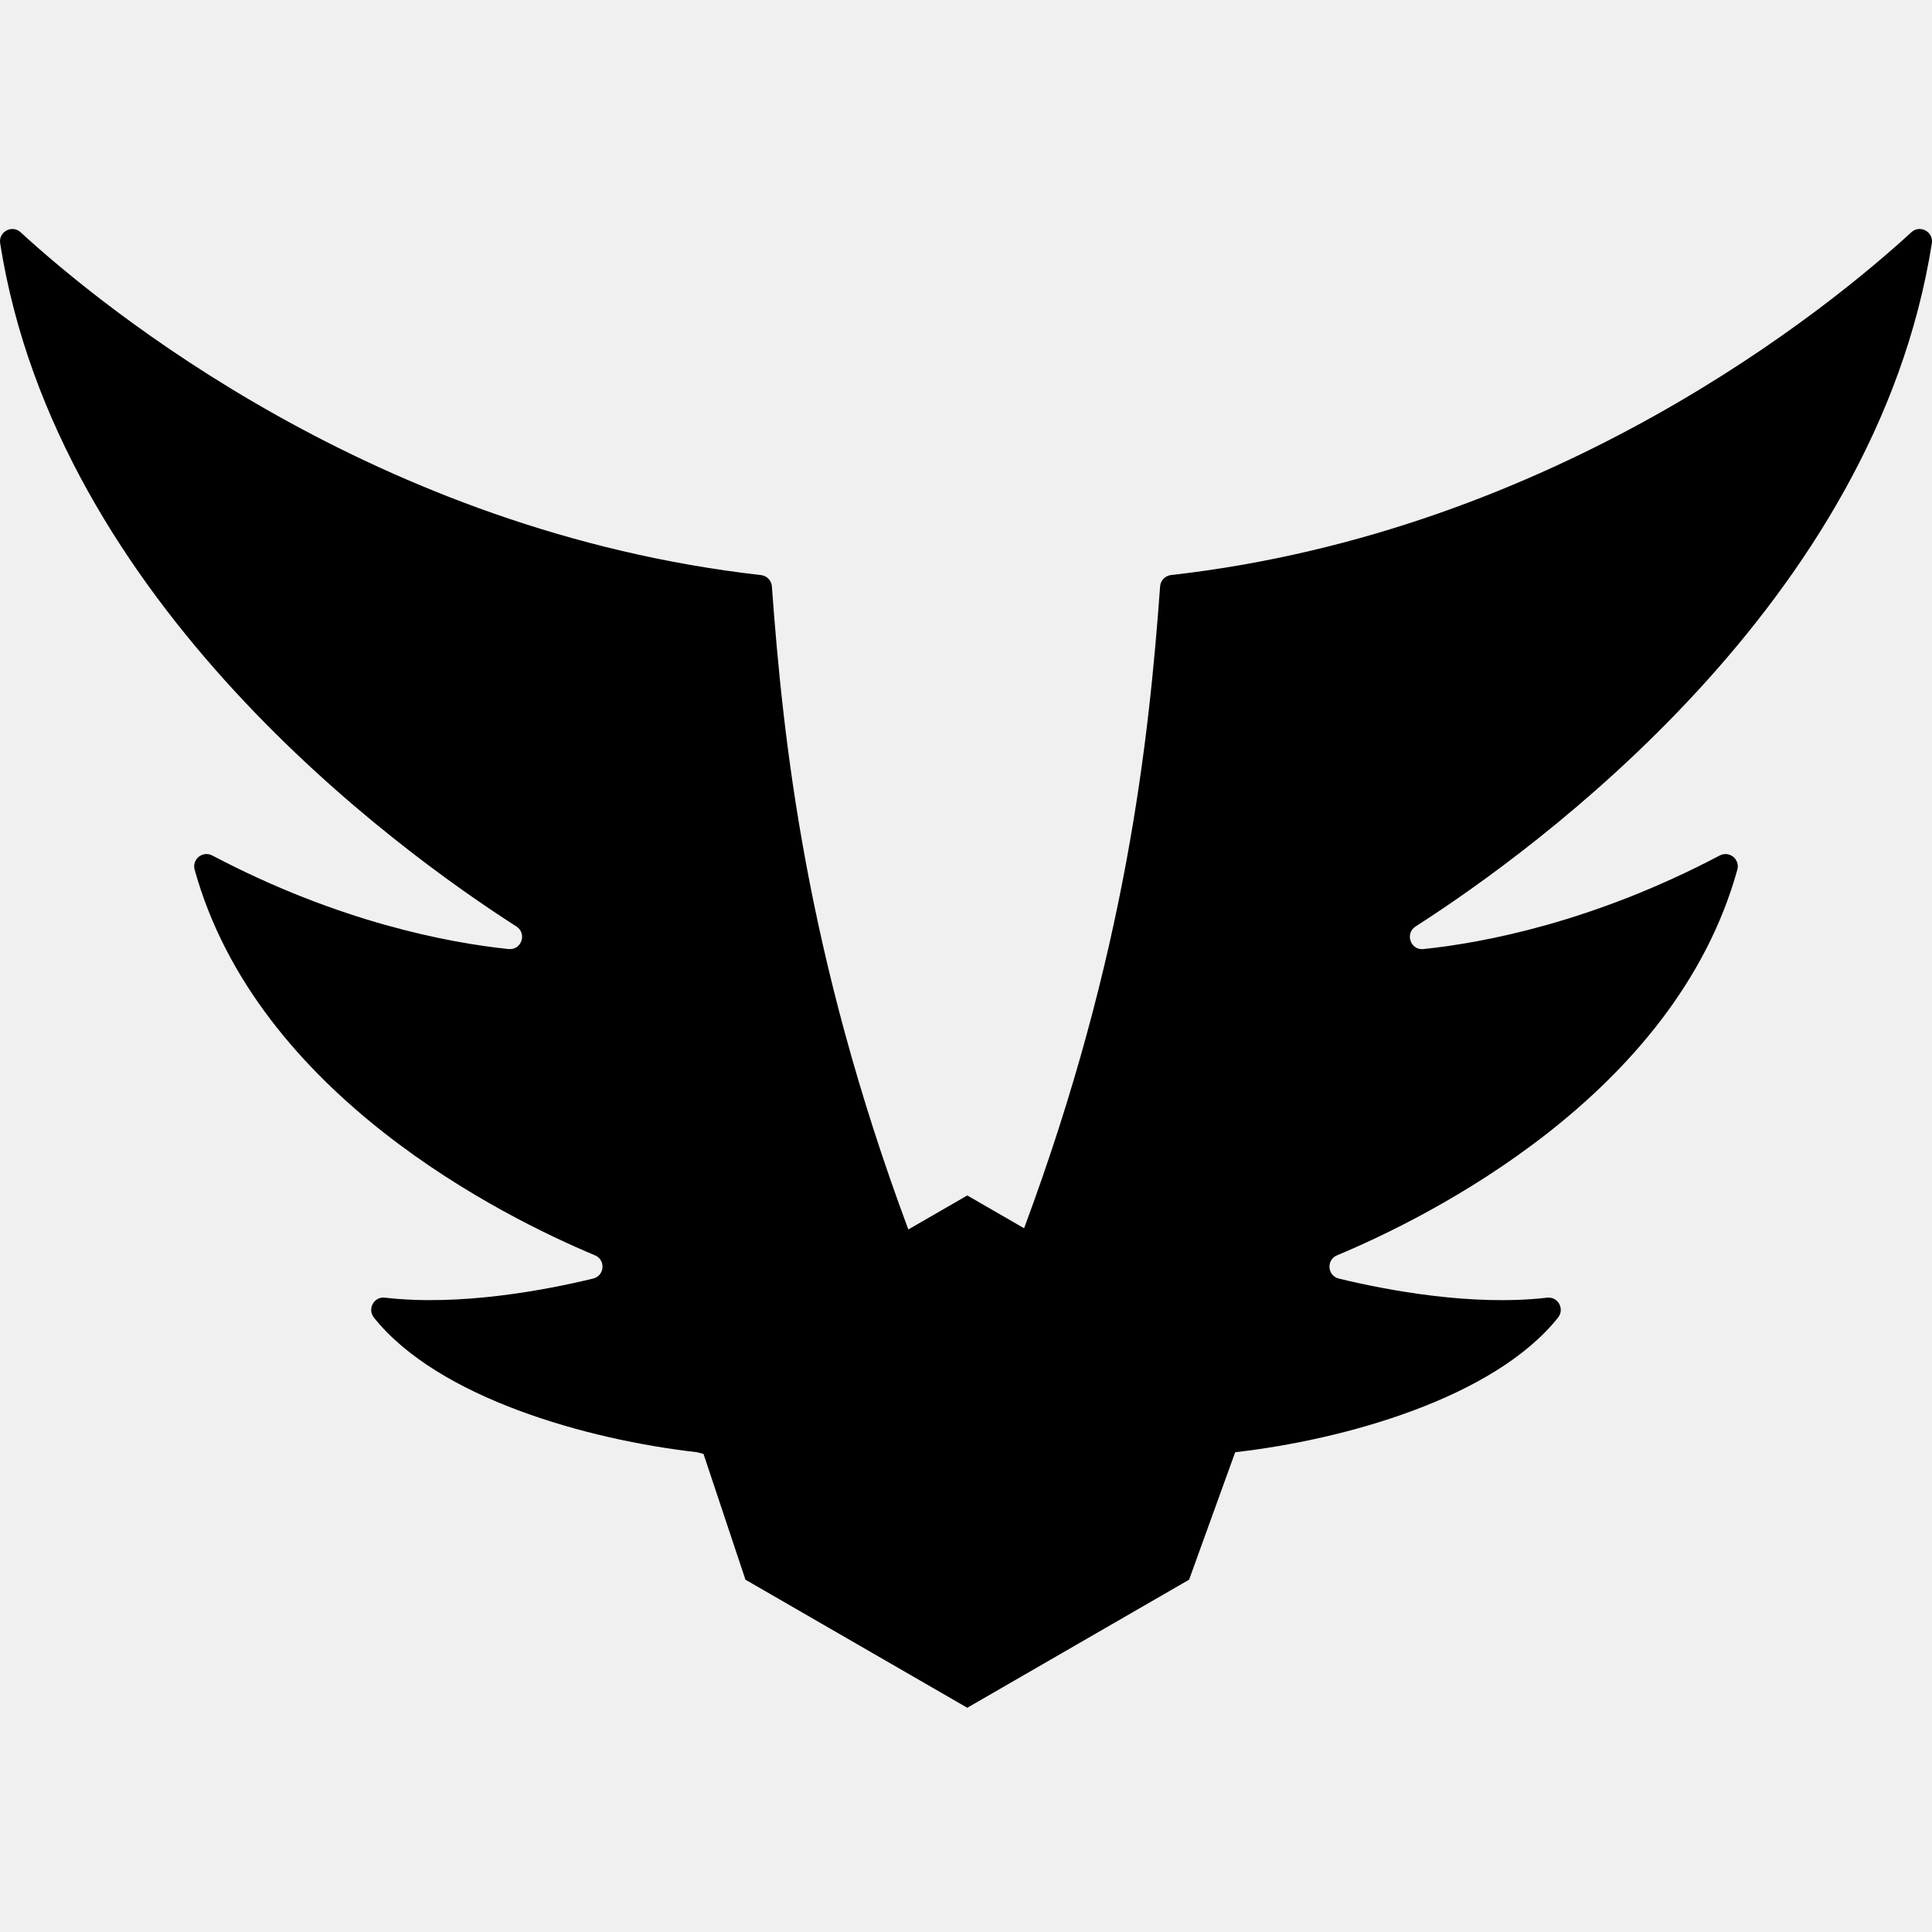
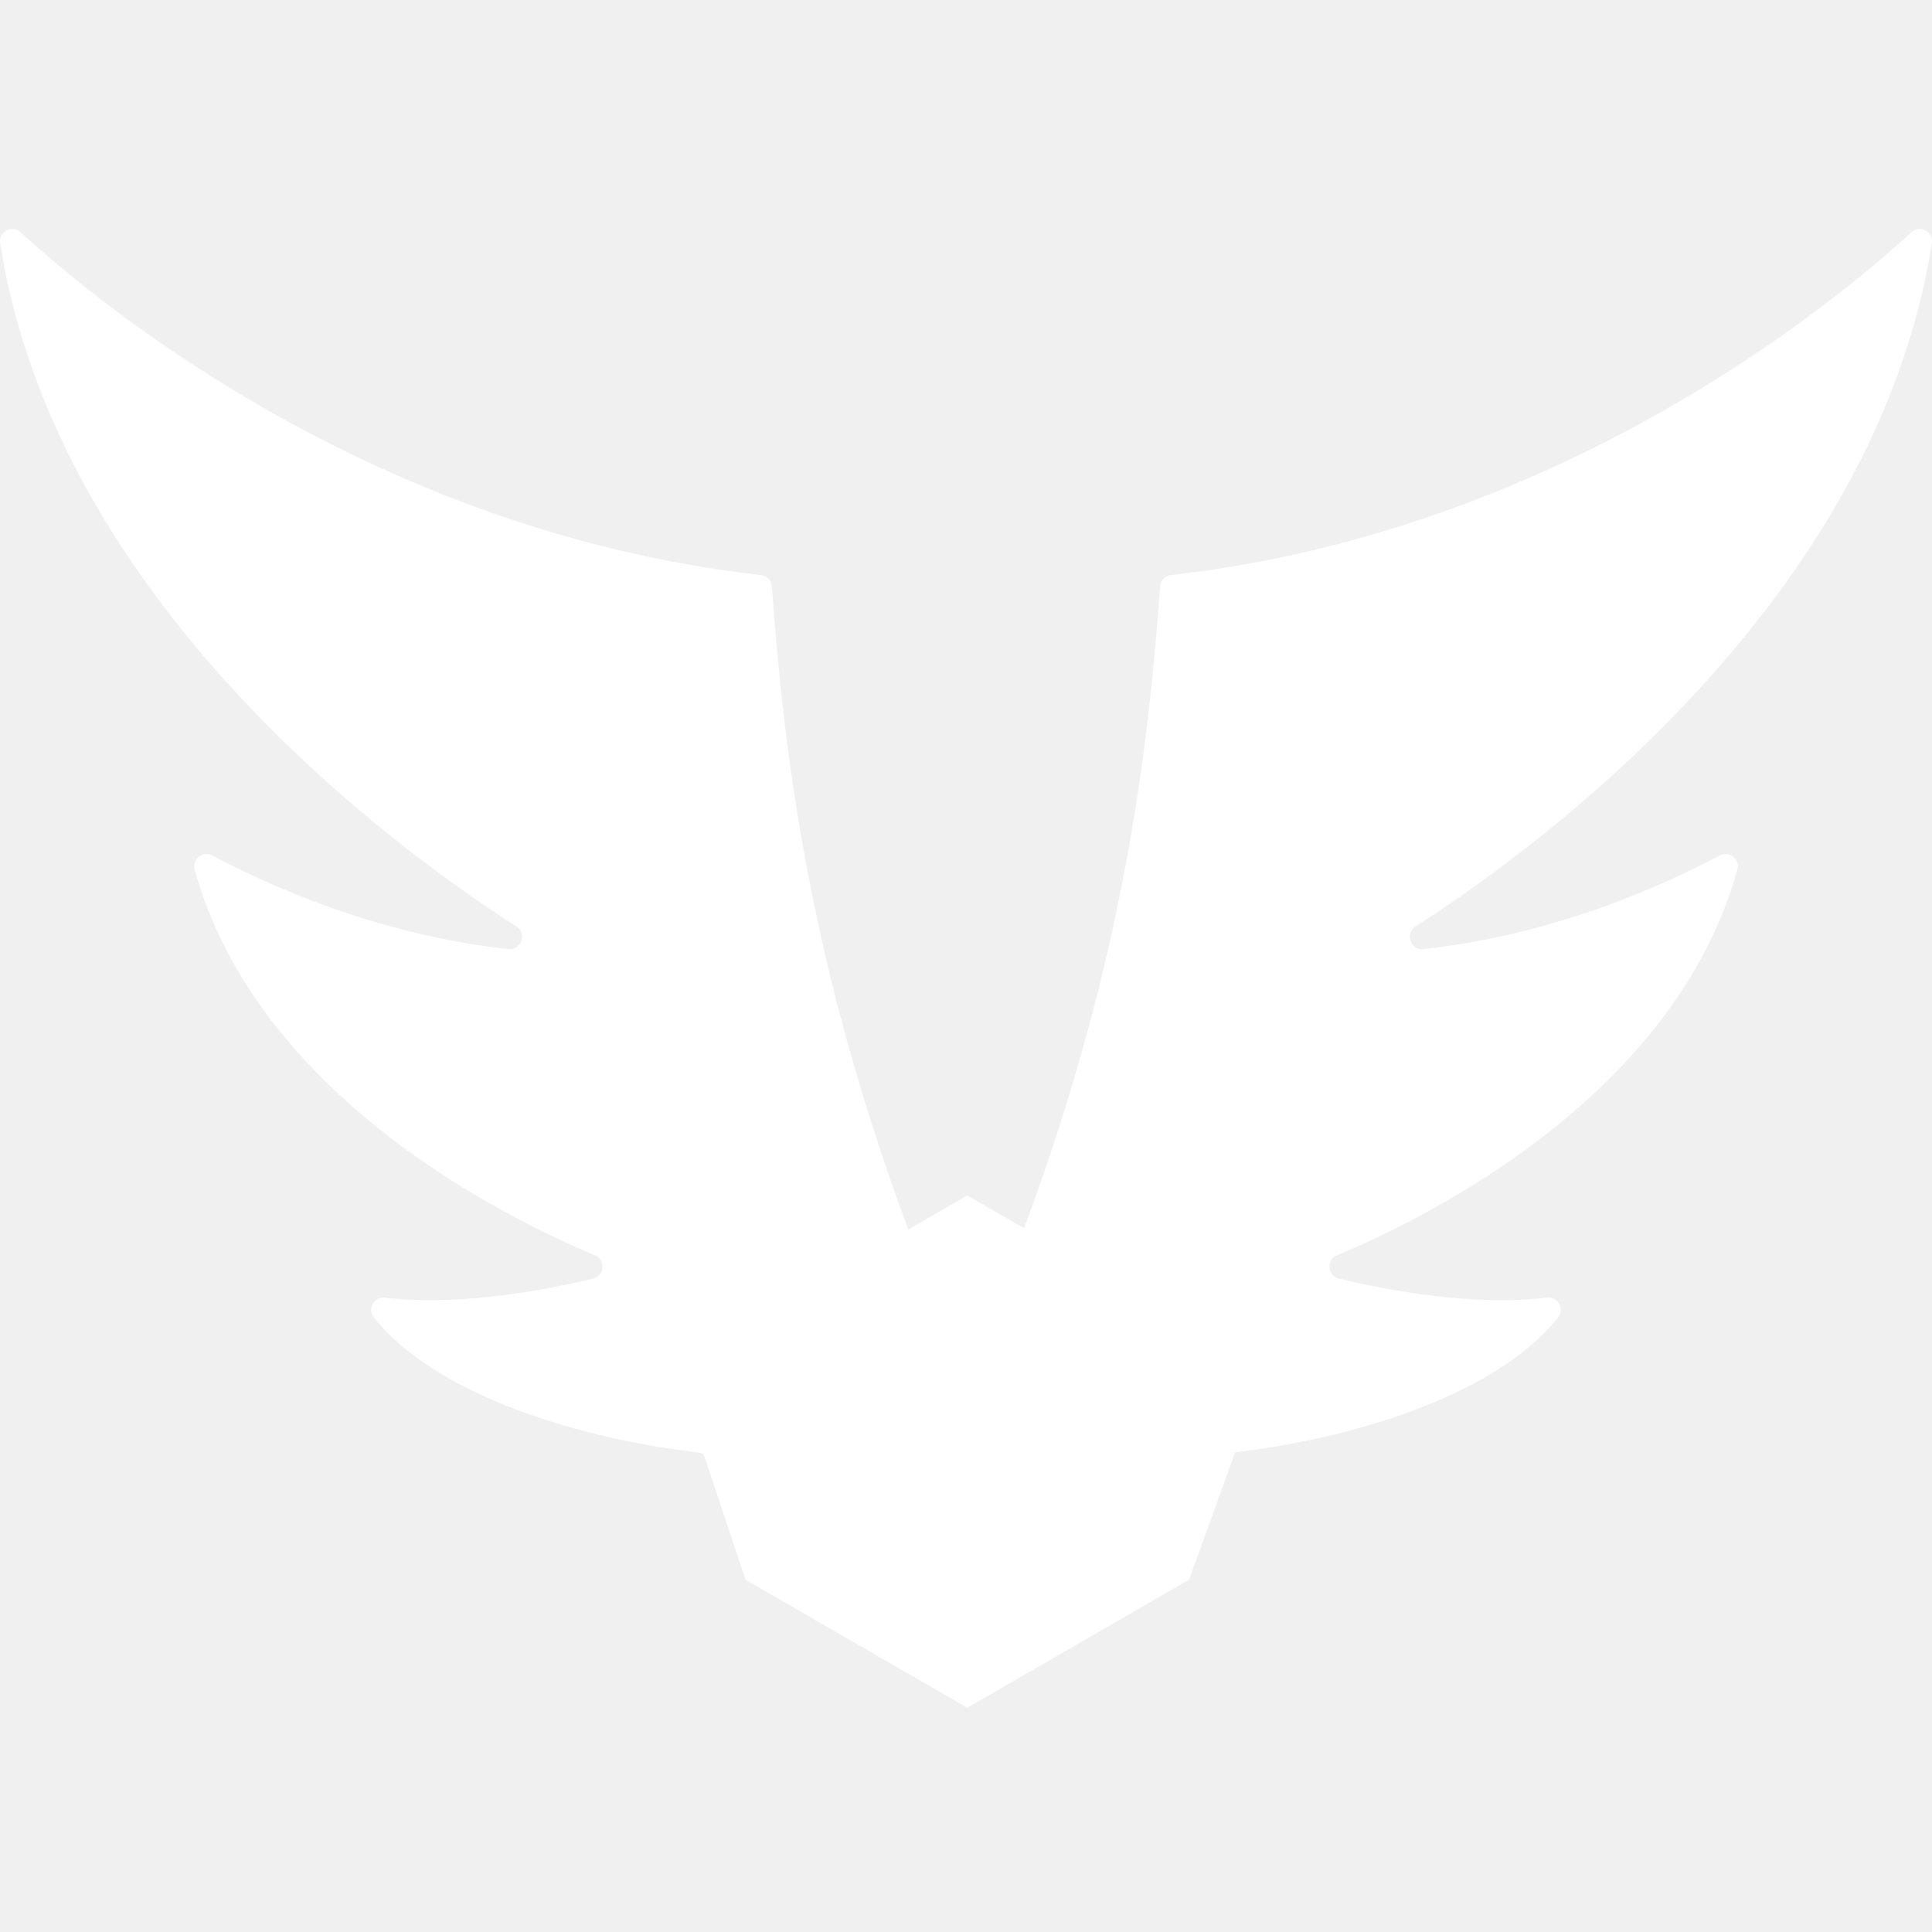
<svg xmlns="http://www.w3.org/2000/svg" width="89.293mm" height="89.293mm" viewBox="0 0 89.293 89.293" version="1.1" id="svg5">
  <defs id="defs2">
    <clipPath clipPathUnits="userSpaceOnUse" id="clipPath934">
      <path d="M 0,300 H 300 V 0 H 0 Z" id="path932" />
    </clipPath>
  </defs>
  <g id="layer1" transform="translate(32.11333,-3.047766)">
-     <path d="m 33.313,45.866 c 5.527,-3.54 21.247,-14.945 23.859,-31.576 0.083,-0.53 -0.55,-0.872 -0.945,-0.509 -3.75,3.442 -16.383,13.826 -34.219,15.845 -0.271,0.031 -0.483,0.247 -0.503,0.52 -0.521,7.116 -1.56,16.963 -6.287,29.669 l -2.626,-1.516 -2.724,1.572 C 5.124,47.139 4.083,37.274 3.561,30.147 3.541,29.874 3.329,29.658 3.058,29.627 -14.778,27.607 -27.411,17.223 -31.161,13.782 c -0.395,-0.363 -1.028,-0.022 -0.945,0.509 2.611,16.631 18.332,28.036 23.859,31.576 0.504,0.323 0.233,1.106 -0.362,1.044 -2.782,-0.29 -7.843,-1.242 -13.692,-4.324 -0.444,-0.234 -0.95,0.174 -0.816,0.657 2.889,10.419 14.266,16.051 18.502,17.822 0.505,0.211 0.447,0.945 -0.085,1.074 -2.19,0.531 -6.144,1.287 -9.621,0.883 -0.511,-0.06 -0.828,0.522 -0.508,0.924 2.959,3.707 9.854,5.643 14.919,6.218 0.024,0.003 0.133,0.031 0.311,0.08 l 1.939,5.813 10.252,5.919 10.252,-5.919 2.131,-5.892 c 5.065,-0.576 11.961,-2.511 14.919,-6.218 0.32,-0.402 0.003,-0.984 -0.508,-0.924 -3.478,0.404 -7.431,-0.352 -9.621,-0.883 -0.532,-0.129 -0.59,-0.863 -0.085,-1.074 4.237,-1.77 15.614,-7.402 18.502,-17.822 0.134,-0.484 -0.371,-0.891 -0.815,-0.657 -5.85,3.082 -10.911,4.034 -13.693,4.324 -0.595,0.062 -0.866,-0.721 -0.362,-1.044" style="fill:#000000;fill-opacity:1;fill-rule:nonzero;stroke:none;stroke-width:0.353" id="path938" />
+     <path d="m 33.313,45.866 c 5.527,-3.54 21.247,-14.945 23.859,-31.576 0.083,-0.53 -0.55,-0.872 -0.945,-0.509 -3.75,3.442 -16.383,13.826 -34.219,15.845 -0.271,0.031 -0.483,0.247 -0.503,0.52 -0.521,7.116 -1.56,16.963 -6.287,29.669 l -2.626,-1.516 -2.724,1.572 C 5.124,47.139 4.083,37.274 3.561,30.147 3.541,29.874 3.329,29.658 3.058,29.627 -14.778,27.607 -27.411,17.223 -31.161,13.782 c -0.395,-0.363 -1.028,-0.022 -0.945,0.509 2.611,16.631 18.332,28.036 23.859,31.576 0.504,0.323 0.233,1.106 -0.362,1.044 -2.782,-0.29 -7.843,-1.242 -13.692,-4.324 -0.444,-0.234 -0.95,0.174 -0.816,0.657 2.889,10.419 14.266,16.051 18.502,17.822 0.505,0.211 0.447,0.945 -0.085,1.074 -2.19,0.531 -6.144,1.287 -9.621,0.883 -0.511,-0.06 -0.828,0.522 -0.508,0.924 2.959,3.707 9.854,5.643 14.919,6.218 0.024,0.003 0.133,0.031 0.311,0.08 l 1.939,5.813 10.252,5.919 10.252,-5.919 2.131,-5.892 c 5.065,-0.576 11.961,-2.511 14.919,-6.218 0.32,-0.402 0.003,-0.984 -0.508,-0.924 -3.478,0.404 -7.431,-0.352 -9.621,-0.883 -0.532,-0.129 -0.59,-0.863 -0.085,-1.074 4.237,-1.77 15.614,-7.402 18.502,-17.822 0.134,-0.484 -0.371,-0.891 -0.815,-0.657 -5.85,3.082 -10.911,4.034 -13.693,4.324 -0.595,0.062 -0.866,-0.721 -0.362,-1.044" style="fill:#ffffff;fill-opacity:1;fill-rule:nonzero;stroke:none;stroke-width:0.353" id="path938" />
  </g>
</svg>
